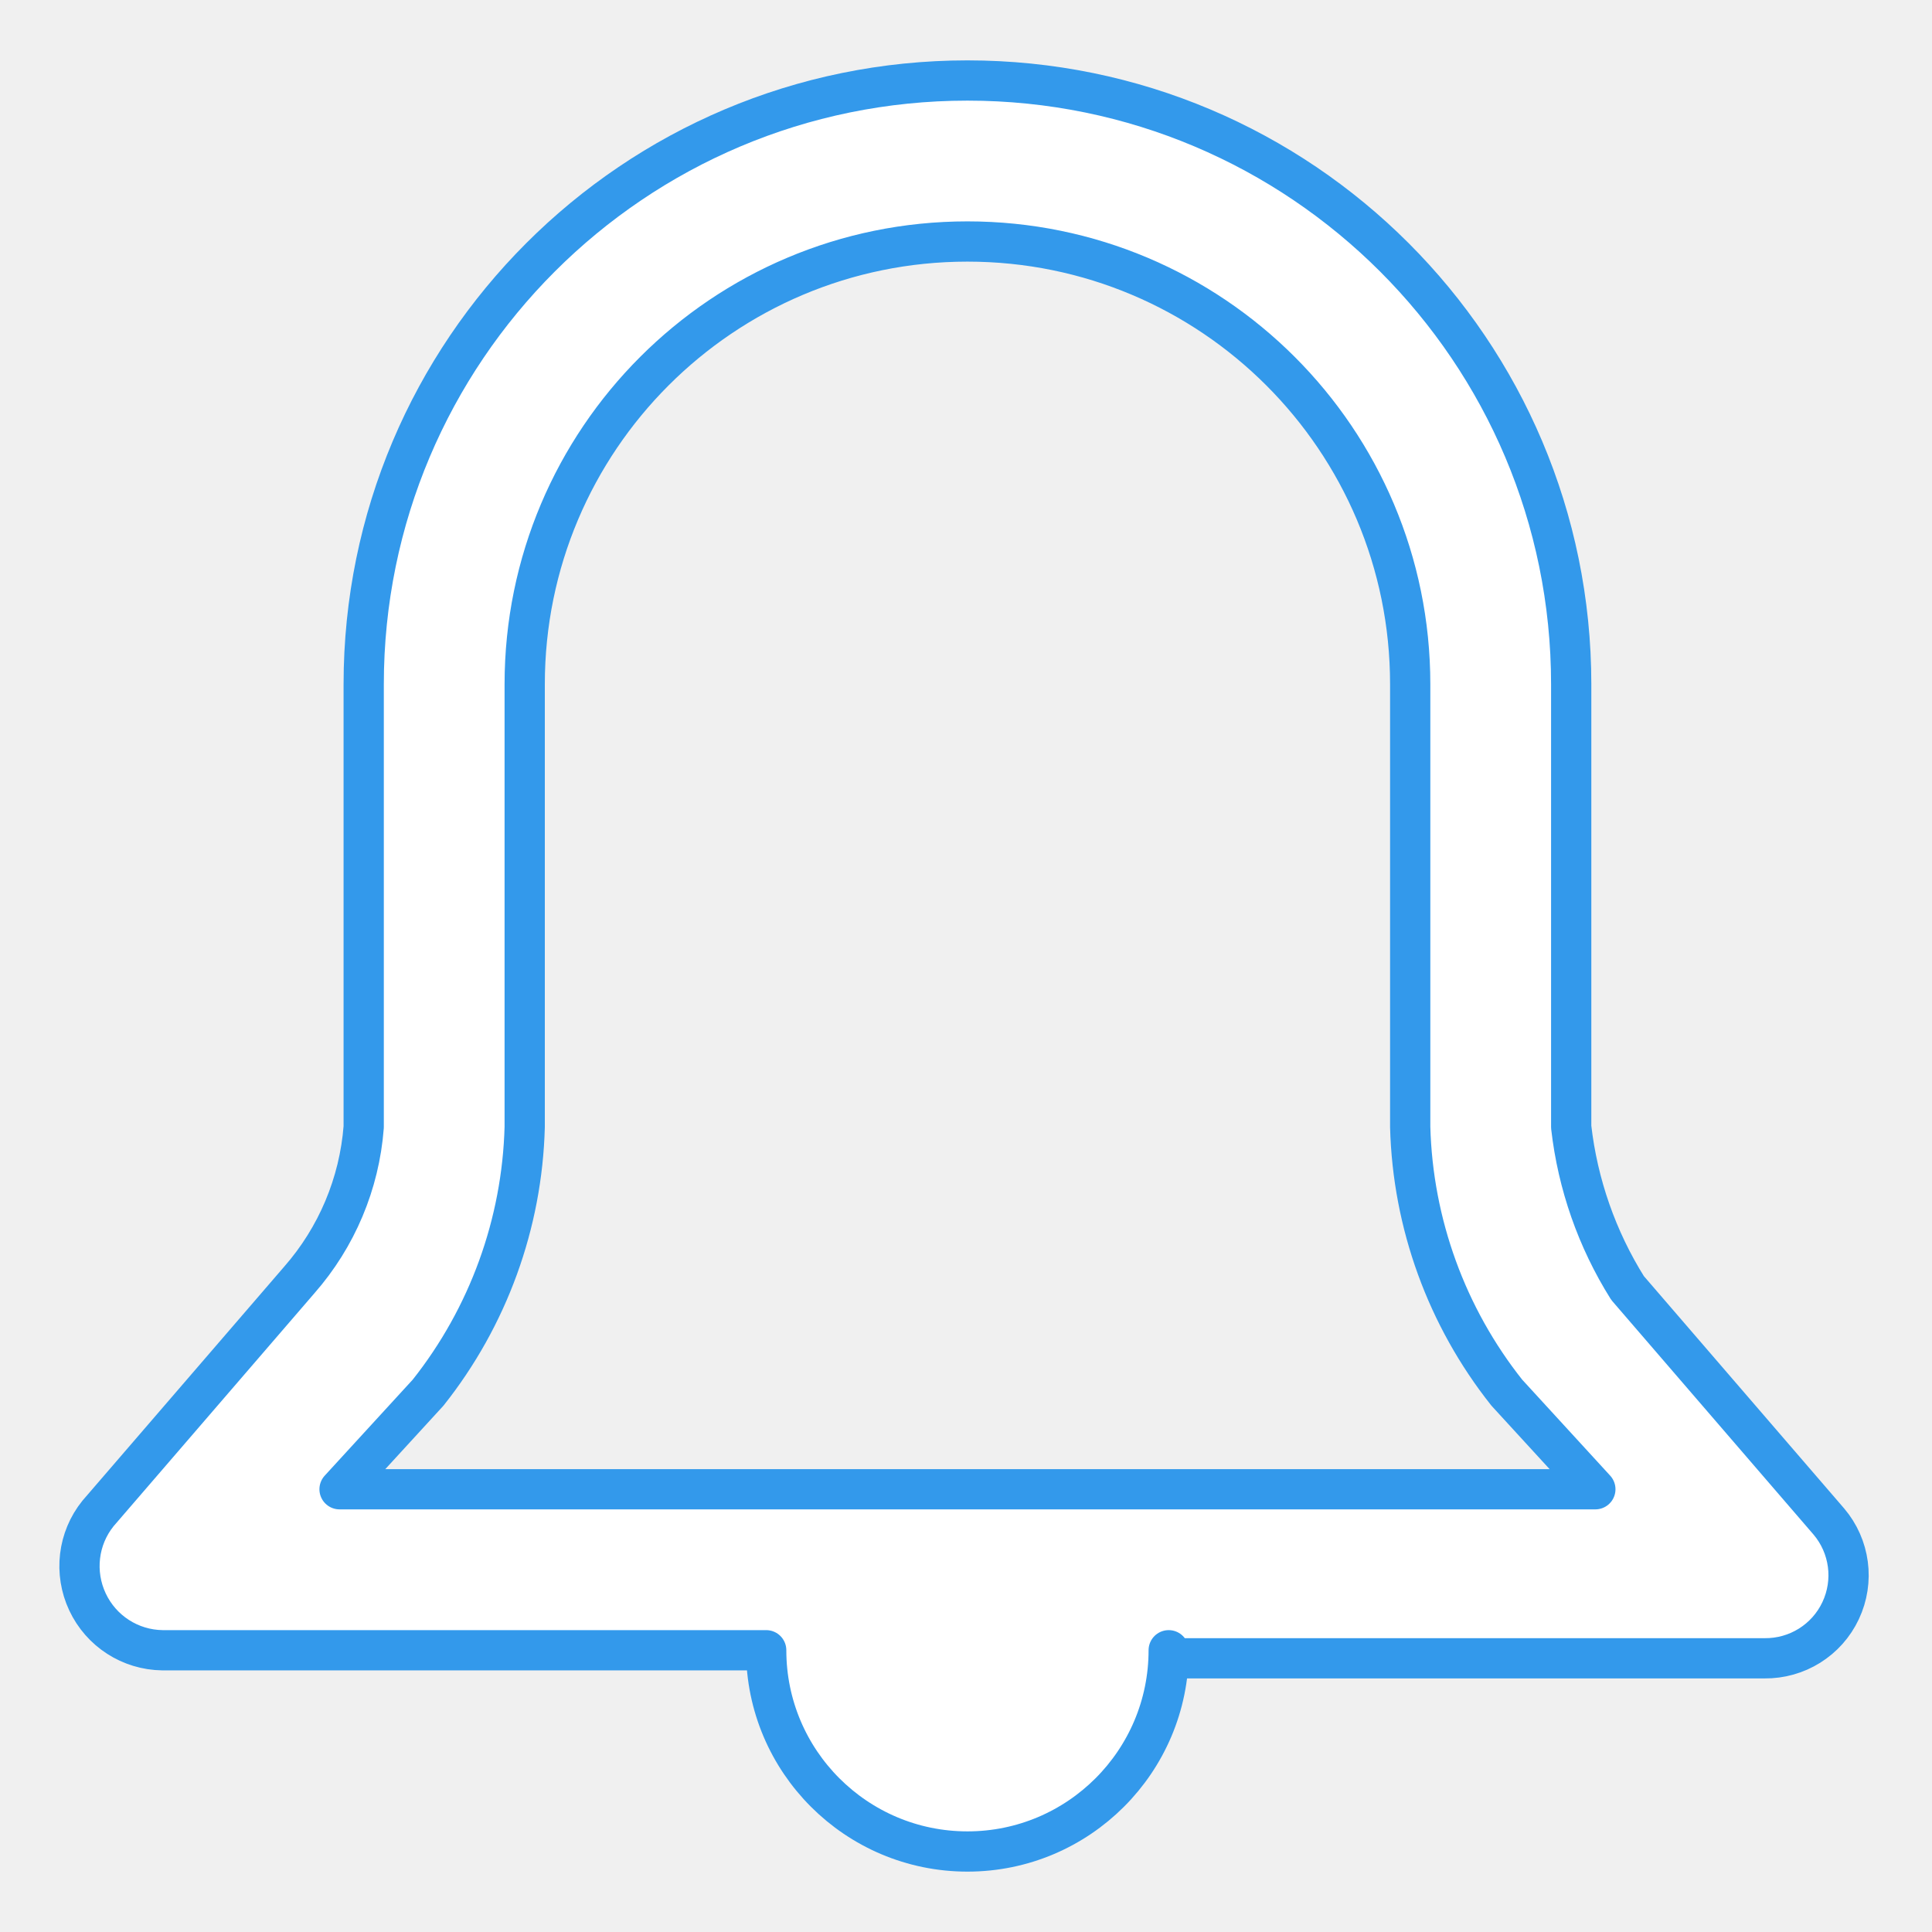
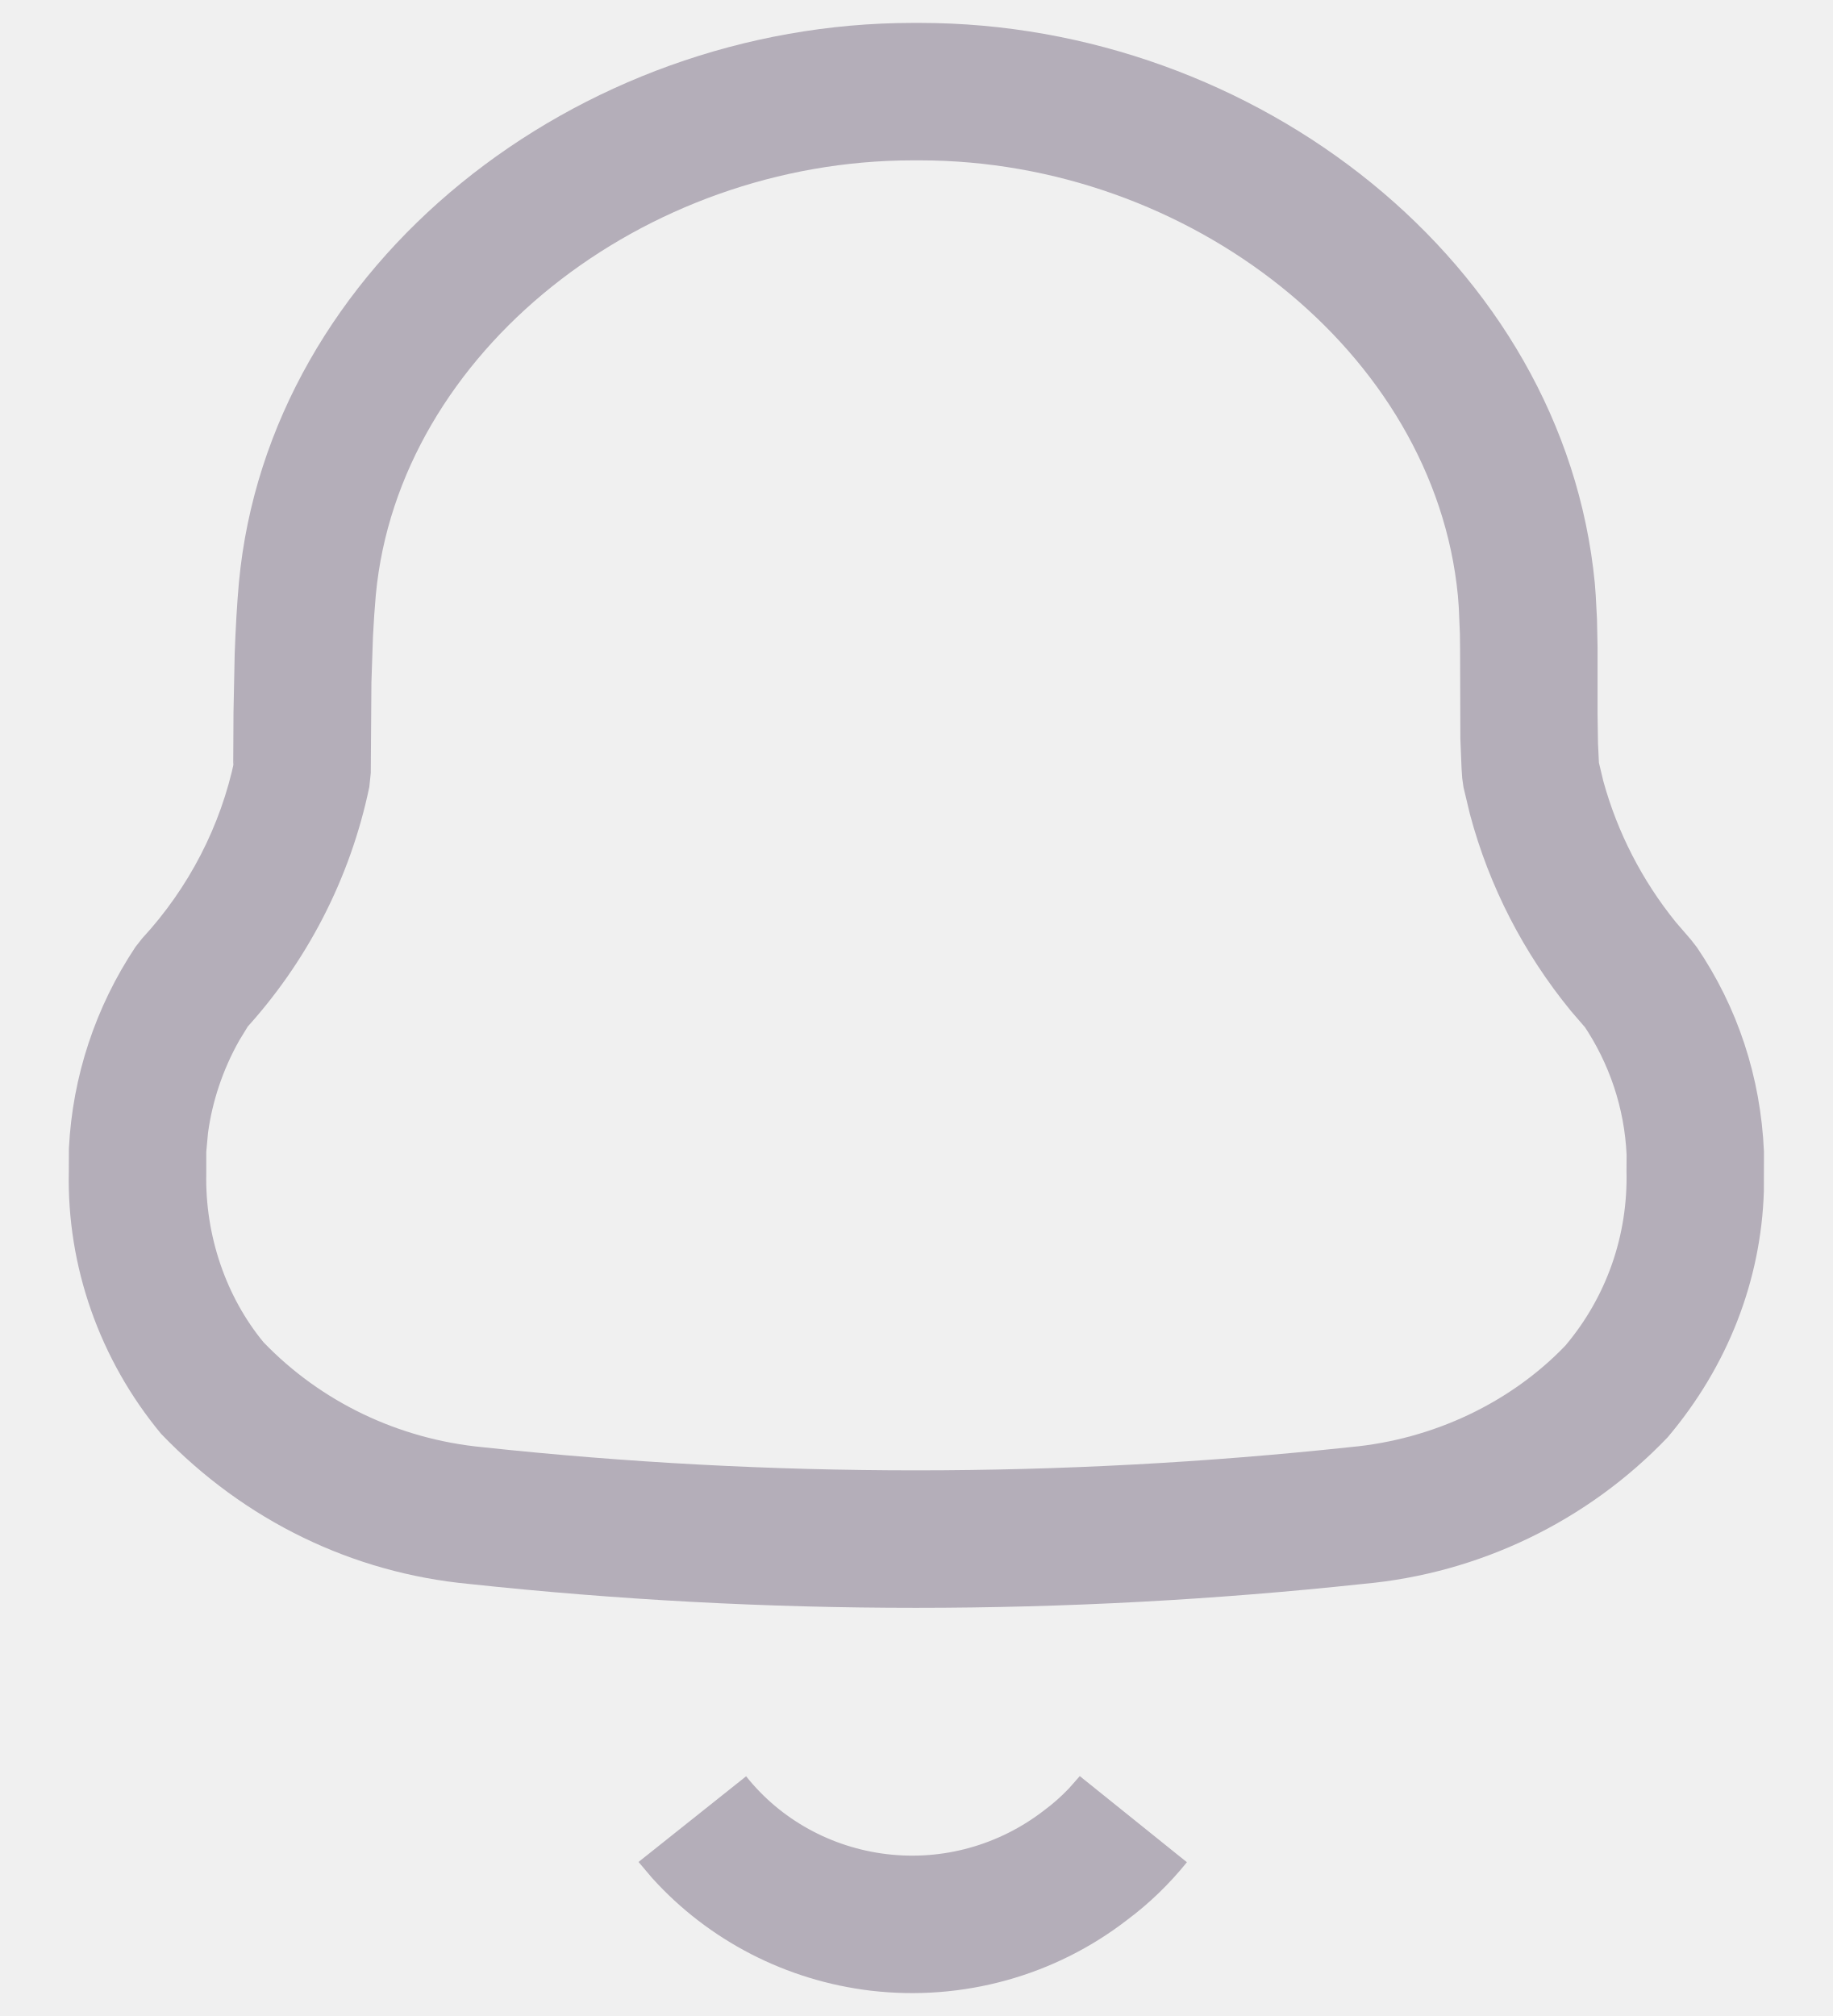
- <svg xmlns="http://www.w3.org/2000/svg" width="24" height="24" viewBox="0 0 24 24">
-   <g fill="none" fill-rule="evenodd" stroke-linecap="round" stroke-linejoin="round">
-     <g fill="#FFF" stroke="#3399EB" stroke-width=".5">
-       <g>
-         <g>
-           <path d="M14.518 19.5h0c0 1.38-1.12 2.5-2.5 2.5s-2.5-1.12-2.5-2.5h-7.5c-.4-.005-.761-.238-.931-.6-.17-.362-.12-.789.131-1.1l2.5-2.9c.465-.53.746-1.197.8-1.9V7.5c0-4.142 3.358-7.5 7.5-7.5 4.142 0 7.5 3.358 7.5 7.5V13c.081.71.32 1.394.7 2l2.5 2.9c.262.308.32.741.147 1.108-.172.366-.542.597-.947.592h-7.4v-.1zm4.2-3.2c-.747-.941-1.168-2.1-1.2-3.3V7.5c0-3.038-2.462-5.5-5.5-5.5s-5.5 2.462-5.5 5.5V13c-.032 1.2-.453 2.359-1.2 3.3l-1.1 1.2h15.6l-1.1-1.2z" transform="translate(-47 -473) translate(32 300) translate(15 174)" />
-         </g>
+ <svg xmlns="http://www.w3.org/2000/svg" width="20px" height="22px" viewBox="0 0 20 22" version="1.1">
+   <g id="Page-1" stroke="none" stroke-width="1" fill="none" fill-rule="evenodd">
+     <g id="Menu" transform="translate(-308, -420)" fill="#B4AEB9" fill-rule="nonzero">
+       <g id="Notification" transform="translate(309, 421)">
+         <path d="M9.039,-0.75 L8.961,-0.75 C5.295,-0.75 1.933,1.878 1.607,5.357 C1.585,5.606 1.571,5.86 1.561,6.134 L1.548,6.775 L1.545,7.349 L1.561,7.284 C1.41,8.012 1.061,8.688 0.551,9.241 L0.478,9.334 C0.042,9.989 -0.209,10.748 -0.248,11.531 L-0.249,11.787 C-0.271,12.817 0.086,13.837 0.758,14.647 C1.67,15.597 2.85,16.165 4.117,16.285 C7.356,16.633 10.634,16.633 13.882,16.284 C15.14,16.17 16.324,15.601 17.198,14.685 C17.857,13.906 18.217,12.97 18.248,12.002 L18.249,11.568 C18.213,10.75 17.96,9.991 17.518,9.339 L17.451,9.253 L17.287,9.063 C16.919,8.608 16.65,8.084 16.496,7.524 L16.448,7.323 L16.438,7.112 L16.433,6.781 L16.433,6.057 L16.427,5.756 L16.413,5.493 C16.41,5.449 16.407,5.406 16.403,5.362 C16.065,1.876 12.703,-0.75 9.039,-0.75 Z M8.961,0.75 L9.039,0.75 C11.974,0.75 14.652,2.841 14.909,5.499 L14.919,5.63 L14.931,5.916 C14.932,5.969 14.933,6.026 14.933,6.088 L14.936,7.06 L14.949,7.384 C14.951,7.419 14.953,7.454 14.956,7.49 L14.97,7.59 L15.041,7.887 C15.25,8.671 15.626,9.402 16.143,10.033 L16.293,10.207 L16.276,10.18 C16.563,10.603 16.727,11.095 16.75,11.602 L16.749,11.778 C16.766,12.483 16.53,13.153 16.082,13.684 C15.49,14.302 14.644,14.709 13.734,14.792 C10.58,15.13 7.41,15.13 4.268,14.793 C3.348,14.705 2.502,14.298 1.876,13.648 C1.47,13.156 1.236,12.488 1.251,11.803 L1.251,11.568 L1.27,11.363 C1.316,11.021 1.431,10.673 1.611,10.354 L1.707,10.197 L1.653,10.258 C2.348,9.506 2.823,8.584 3.03,7.588 L3.046,7.436 L3.053,6.448 L3.07,5.946 C3.078,5.788 3.088,5.638 3.101,5.492 C3.35,2.841 6.025,0.75 8.961,0.75 Z" id="Path_425" />
+         <path d="M10.783,18.382 L11.952,19.322 C11.76,19.56 11.538,19.774 11.303,19.949 C10.511,20.563 9.504,20.841 8.505,20.724 C7.581,20.615 6.732,20.176 6.117,19.495 L5.968,19.319 L7.142,18.384 C7.517,18.856 8.071,19.162 8.68,19.234 C9.29,19.306 9.903,19.136 10.395,18.755 C10.492,18.683 10.582,18.603 10.664,18.517 L10.783,18.382 Z" id="Path_421" />
      </g>
    </g>
  </g>
</svg>
